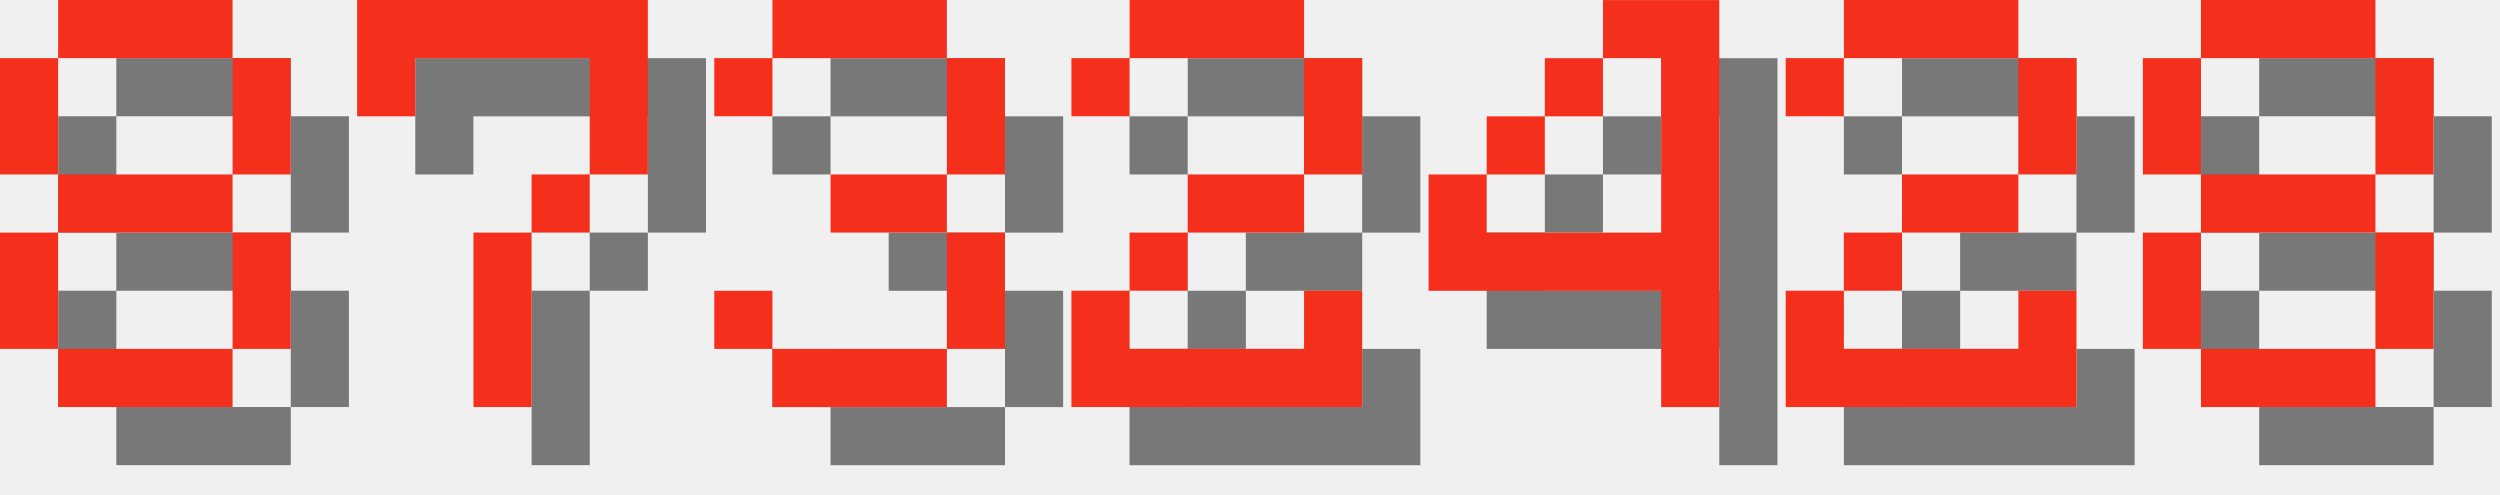
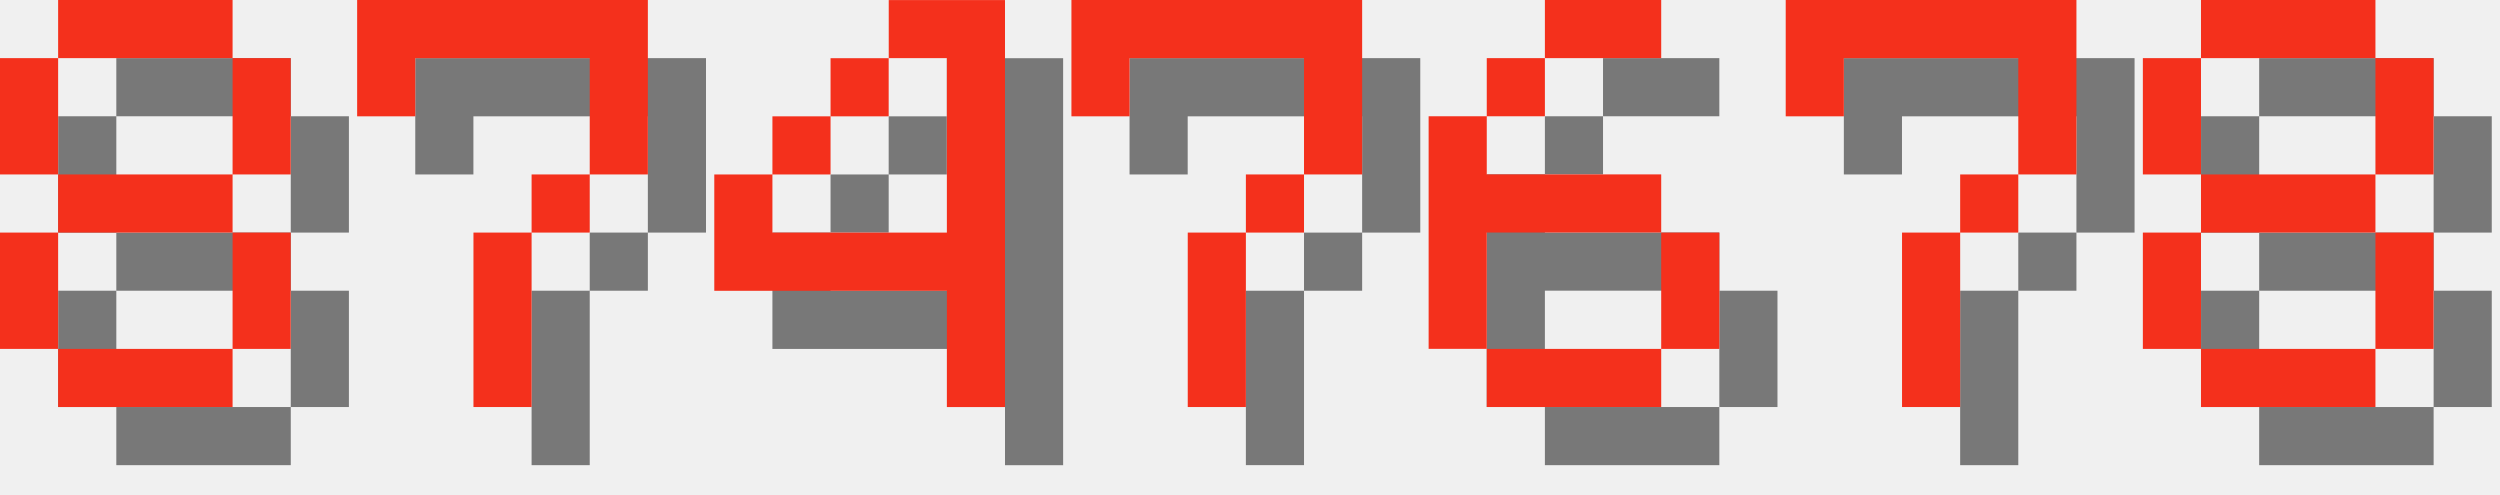
<svg xmlns="http://www.w3.org/2000/svg" version="1.1" width="182.0" height="36">
  <style>
        .text-foreground {
            fill: #F4301C;
        }
        .text-shadow {
            fill: #000000;
            fill-opacity: 0.5;
        }
    </style>
  <g class="digit" id="digit_8" transform="translate(0.0, 0), scale(4)">
    <path id="digit_8_shadow" class="text-shadow" d="m2.117 1.058v1.058h3.175v-1.058h-3.175zm3.175 1.058v2.117h1.058v-2.117h-1.058zm0 2.117h-3.175v1.058h3.175v-1.058zm0 1.058v2.117h1.058v-2.117h-1.058zm0 2.117h-3.175v1.058h3.175v-1.058zm-3.175 0v-2.117h-1.058v2.117h1.058zm0-3.175v-2.117h-1.058v2.117h1.058z" fill-opacity=".5" style="paint-order:stroke fill markers" />
    <path id="digit_8_fg" class="text-foreground" d="m1.058 0v1.058h3.175v-1.058h-3.175zm3.175 1.058v2.117h1.058v-2.117h-1.058zm0 2.117h-3.175v1.058h3.175v-1.058zm0 1.058v2.117h1.058v-2.117h-1.058zm0 2.117h-3.175v1.058h3.175v-1.058zm-3.175 0v-2.117h-1.058v2.117h1.058zm0-3.175v-2.117h-1.058v2.117h1.058z" fill="#fff" style="paint-order:stroke fill markers" />
  </g>
  <g class="digit" id="digit_7" transform="translate(26.0, 0), scale(4)">
    <path id="digit_7_shadow" class="text-shadow" d="m1.058 1.058 2e-6 2.117h1.058v-1.058h3.175v1.058l2e-7 1.058h-1.058v1.058h-1.058l4e-7 3.175 1.058 1e-7v-3.175h1.058v-1.058h1.058l5e-7 -1.058v-2.117z" fill-opacity=".5" style="paint-order:stroke fill markers" />
    <path id="digit_7_fg" class="text-foreground" d="m0 0 2e-6 2.117h1.058v-1.058h3.175v1.058l2e-7 1.058h-1.058v1.058h-1.058l4e-7 3.175 1.058 1e-7v-3.175h1.058v-1.058h1.058l5e-7 -1.058v-2.117z" fill="#fff" style="paint-order:stroke fill markers" />
  </g>
-   <g class="digit" id="digit_3" transform="translate(52.0, 0), scale(4)">
-     <path id="digit_3_shadow" class="text-shadow" d="m1.058 2.117v1.058h1.058v-1.058h3.175v2.117h-2.117v1.058h2.117v2.117h-3.175v-1.058h-1.058v1.058h1.058v1.058h3.175v-1.058h1.058v-2.117h-1.058v-1.058h1.058v-2.117h-1.058v-1.058h-3.175v1.058h-1.058z" fill-opacity=".5" style="paint-order:stroke fill markers" />
-     <path id="digit_3_fg" class="text-foreground" d="m0 1.058v1.058h1.058v-1.058h3.175v2.117h-2.117v1.058h2.117v2.117h-3.175v-1.058h-1.058v1.058h1.058v1.058h3.175v-1.058h1.058v-2.117h-1.058v-1.058h1.058v-2.117h-1.058v-1.058h-3.175v1.058h-1.058z" fill="#fff" style="paint-order:stroke fill markers" />
-   </g>
-   <g class="digit" id="digit_2" transform="translate(78.0, 0), scale(4)">
-     <path id="digit_2_shadow" class="text-shadow" d="m1.058 2.117v1.058h1.058v-1.058h3.175v2.117h-2.117v1.058h-1.058v1.058h-1.058v2.117h5.292v-2.117h-1.058v1.058h-3.175v-1.058h1.058v-1.058h2.117v-1.058h1.058v-2.117h-1.058v-1.058h-3.175v1.058h-1.058z" fill-opacity=".5" style="paint-order:stroke fill markers" />
-     <path id="digit_2_fg" class="text-foreground" d="m0 1.058v1.058h1.058v-1.058h3.175v2.117h-2.117v1.058h-1.058v1.058h-1.058v2.117h5.292v-2.117h-1.058v1.058h-3.175v-1.058h1.058v-1.058h2.117v-1.058h1.058v-2.117h-1.058v-1.058h-3.175v1.058h-1.058z" fill="#fff" style="paint-order:stroke fill markers" />
-   </g>
-   <g class="digit" id="digit_4" transform="translate(104.0, 0), scale(4)">
+   <g class="digit" id="digit_4" transform="translate(52.0, 0), scale(4)">
    <path id="digit_4_shadow" class="text-shadow" d="m4.233 1.058v1.058h1.058v3.175h-3.175v-1.058h-1.058v2.117h4.233v2.117h1.058v-7.408h-2.117zm-2.117 3.175h1.058v-1.058h-1.058v1.058zm1.058-1.058h1.058v-1.058h-1.058v1.058z" fill-opacity=".5" style="paint-order:stroke fill markers" />
    <path id="digit_4_fg" class="text-foreground" d="m3.175 0v1.058h1.058v3.175h-3.175v-1.058h-1.058v2.117h4.233v2.117h1.058v-7.408h-2.117zm-2.117 3.175h1.058v-1.058h-1.058v1.058zm1.058-1.058h1.058v-1.058h-1.058v1.058z" fill="#fff" style="paint-order:stroke fill markers" />
  </g>
-   <g class="digit" id="digit_2" transform="translate(130.0, 0), scale(4)">
-     <path id="digit_2_shadow" class="text-shadow" d="m1.058 2.117v1.058h1.058v-1.058h3.175v2.117h-2.117v1.058h-1.058v1.058h-1.058v2.117h5.292v-2.117h-1.058v1.058h-3.175v-1.058h1.058v-1.058h2.117v-1.058h1.058v-2.117h-1.058v-1.058h-3.175v1.058h-1.058z" fill-opacity=".5" style="paint-order:stroke fill markers" />
-     <path id="digit_2_fg" class="text-foreground" d="m0 1.058v1.058h1.058v-1.058h3.175v2.117h-2.117v1.058h-1.058v1.058h-1.058v2.117h5.292v-2.117h-1.058v1.058h-3.175v-1.058h1.058v-1.058h2.117v-1.058h1.058v-2.117h-1.058v-1.058h-3.175v1.058h-1.058z" fill="#fff" style="paint-order:stroke fill markers" />
+   <g class="digit" id="digit_7" transform="translate(78.0, 0), scale(4)">
+     <path id="digit_7_shadow" class="text-shadow" d="m1.058 1.058 2e-6 2.117h1.058v-1.058h3.175v1.058l2e-7 1.058h-1.058v1.058h-1.058l4e-7 3.175 1.058 1e-7v-3.175h1.058v-1.058h1.058l5e-7 -1.058v-2.117z" fill-opacity=".5" style="paint-order:stroke fill markers" />
+     <path id="digit_7_fg" class="text-foreground" d="m0 0 2e-6 2.117h1.058v-1.058h3.175v1.058l2e-7 1.058h-1.058v1.058h-1.058l4e-7 3.175 1.058 1e-7v-3.175h1.058v-1.058h1.058l5e-7 -1.058v-2.117z" fill="#fff" style="paint-order:stroke fill markers" />
+   </g>
+   <g class="digit" id="digit_6" transform="translate(104.0, 0), scale(4)">
+     <path id="digit_6_shadow" class="text-shadow" d="m3.175 1.058v1.058h2.117v-1.058h-2.117zm0 1.058h-1.058v1.058h1.058v-1.058zm-1.058 1.058h-1.058v4.233h1.058v-2.117h3.175v-1.058h-3.175v-1.058zm3.175 2.117v2.117h1.058v-2.117h-1.058zm0 2.117h-3.175v1.058h3.175v-1.058z" fill-opacity=".5" style="paint-order:stroke fill markers" />
+     <path id="digit_6_fg" class="text-foreground" d="m2.117 0v1.058h2.117v-1.058h-2.117zm0 1.058h-1.058v1.058h1.058v-1.058zm-1.058 1.058h-1.058v4.233h1.058v-2.117h3.175v-1.058h-3.175v-1.058zm3.175 2.117v2.117h1.058v-2.117h-1.058zm0 2.117h-3.175v1.058h3.175v-1.058z" fill="#fff" style="paint-order:stroke fill markers" />
+   </g>
+   <g class="digit" id="digit_7" transform="translate(130.0, 0), scale(4)">
+     <path id="digit_7_shadow" class="text-shadow" d="m1.058 1.058 2e-6 2.117h1.058v-1.058h3.175v1.058l2e-7 1.058h-1.058v1.058h-1.058l4e-7 3.175 1.058 1e-7v-3.175h1.058v-1.058h1.058l5e-7 -1.058v-2.117z" fill-opacity=".5" style="paint-order:stroke fill markers" />
+     <path id="digit_7_fg" class="text-foreground" d="m0 0 2e-6 2.117h1.058v-1.058h3.175v1.058l2e-7 1.058h-1.058v1.058h-1.058l4e-7 3.175 1.058 1e-7v-3.175h1.058v-1.058h1.058l5e-7 -1.058v-2.117z" fill="#fff" style="paint-order:stroke fill markers" />
  </g>
  <g class="digit" id="digit_8" transform="translate(156.0, 0), scale(4)">
    <path id="digit_8_shadow" class="text-shadow" d="m2.117 1.058v1.058h3.175v-1.058h-3.175zm3.175 1.058v2.117h1.058v-2.117h-1.058zm0 2.117h-3.175v1.058h3.175v-1.058zm0 1.058v2.117h1.058v-2.117h-1.058zm0 2.117h-3.175v1.058h3.175v-1.058zm-3.175 0v-2.117h-1.058v2.117h1.058zm0-3.175v-2.117h-1.058v2.117h1.058z" fill-opacity=".5" style="paint-order:stroke fill markers" />
    <path id="digit_8_fg" class="text-foreground" d="m1.058 0v1.058h3.175v-1.058h-3.175zm3.175 1.058v2.117h1.058v-2.117h-1.058zm0 2.117h-3.175v1.058h3.175v-1.058zm0 1.058v2.117h1.058v-2.117h-1.058zm0 2.117h-3.175v1.058h3.175v-1.058zm-3.175 0v-2.117h-1.058v2.117h1.058zm0-3.175v-2.117h-1.058v2.117h1.058z" fill="#fff" style="paint-order:stroke fill markers" />
  </g>
</svg>
